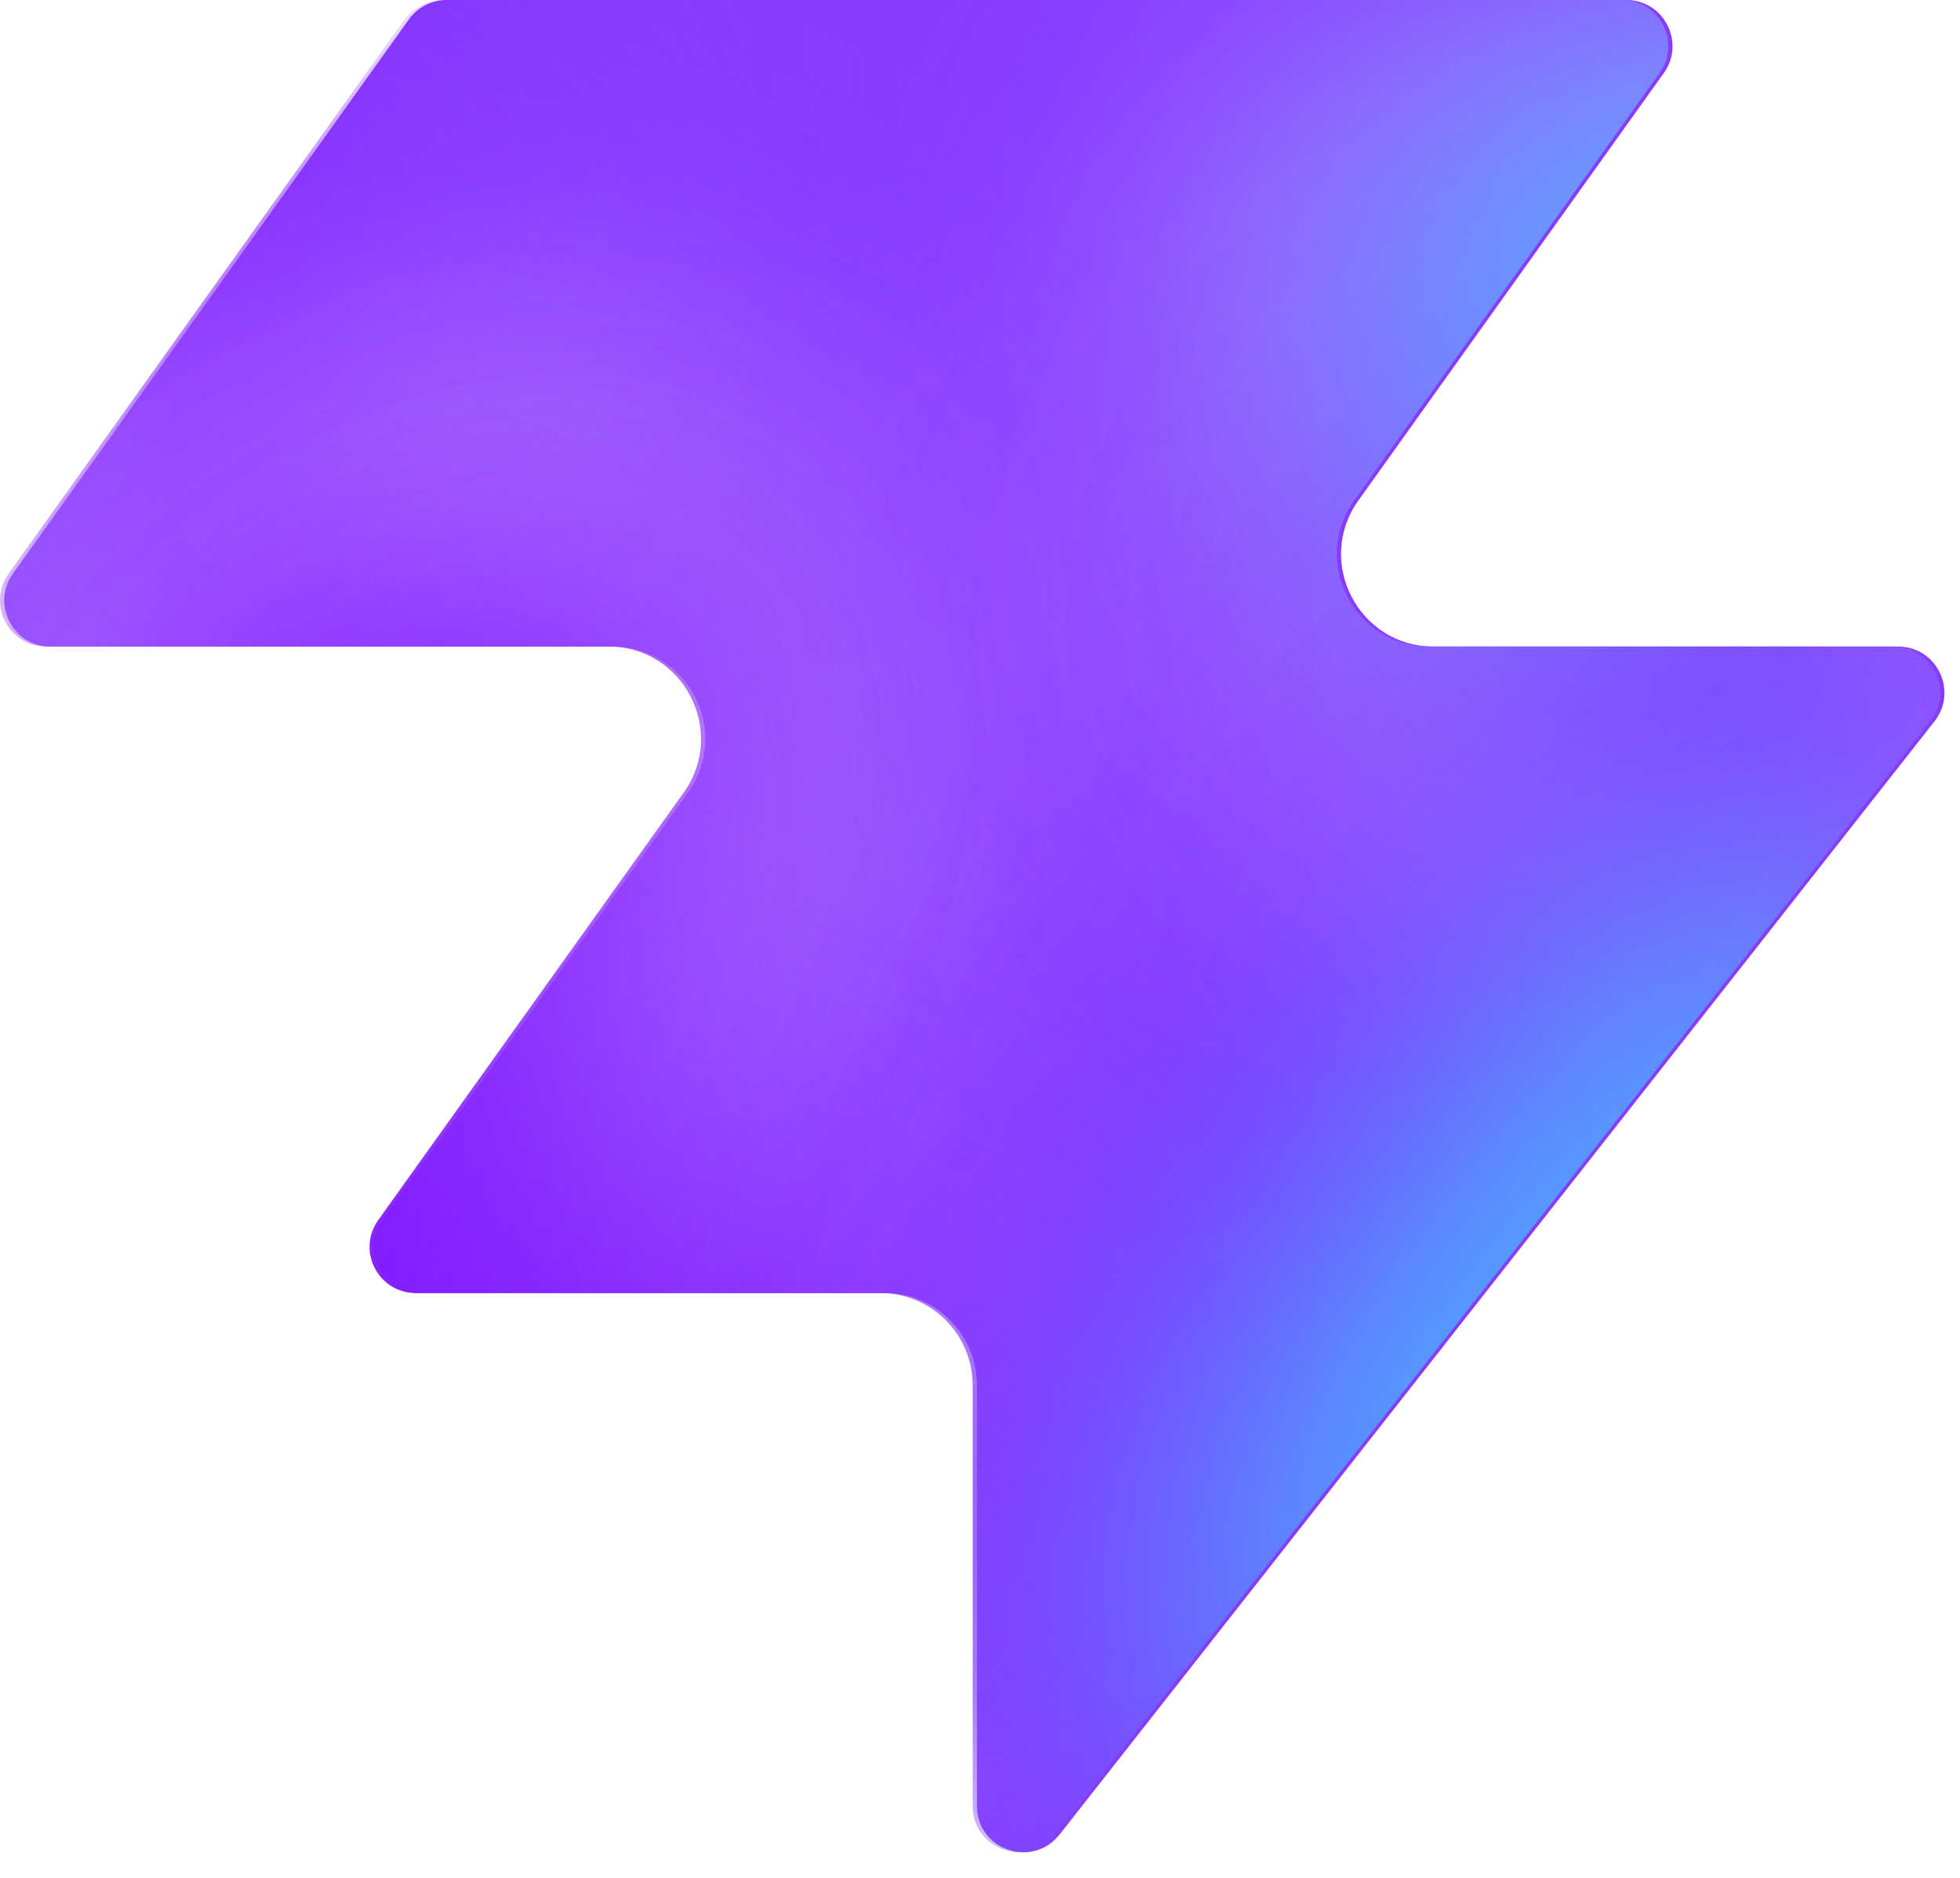
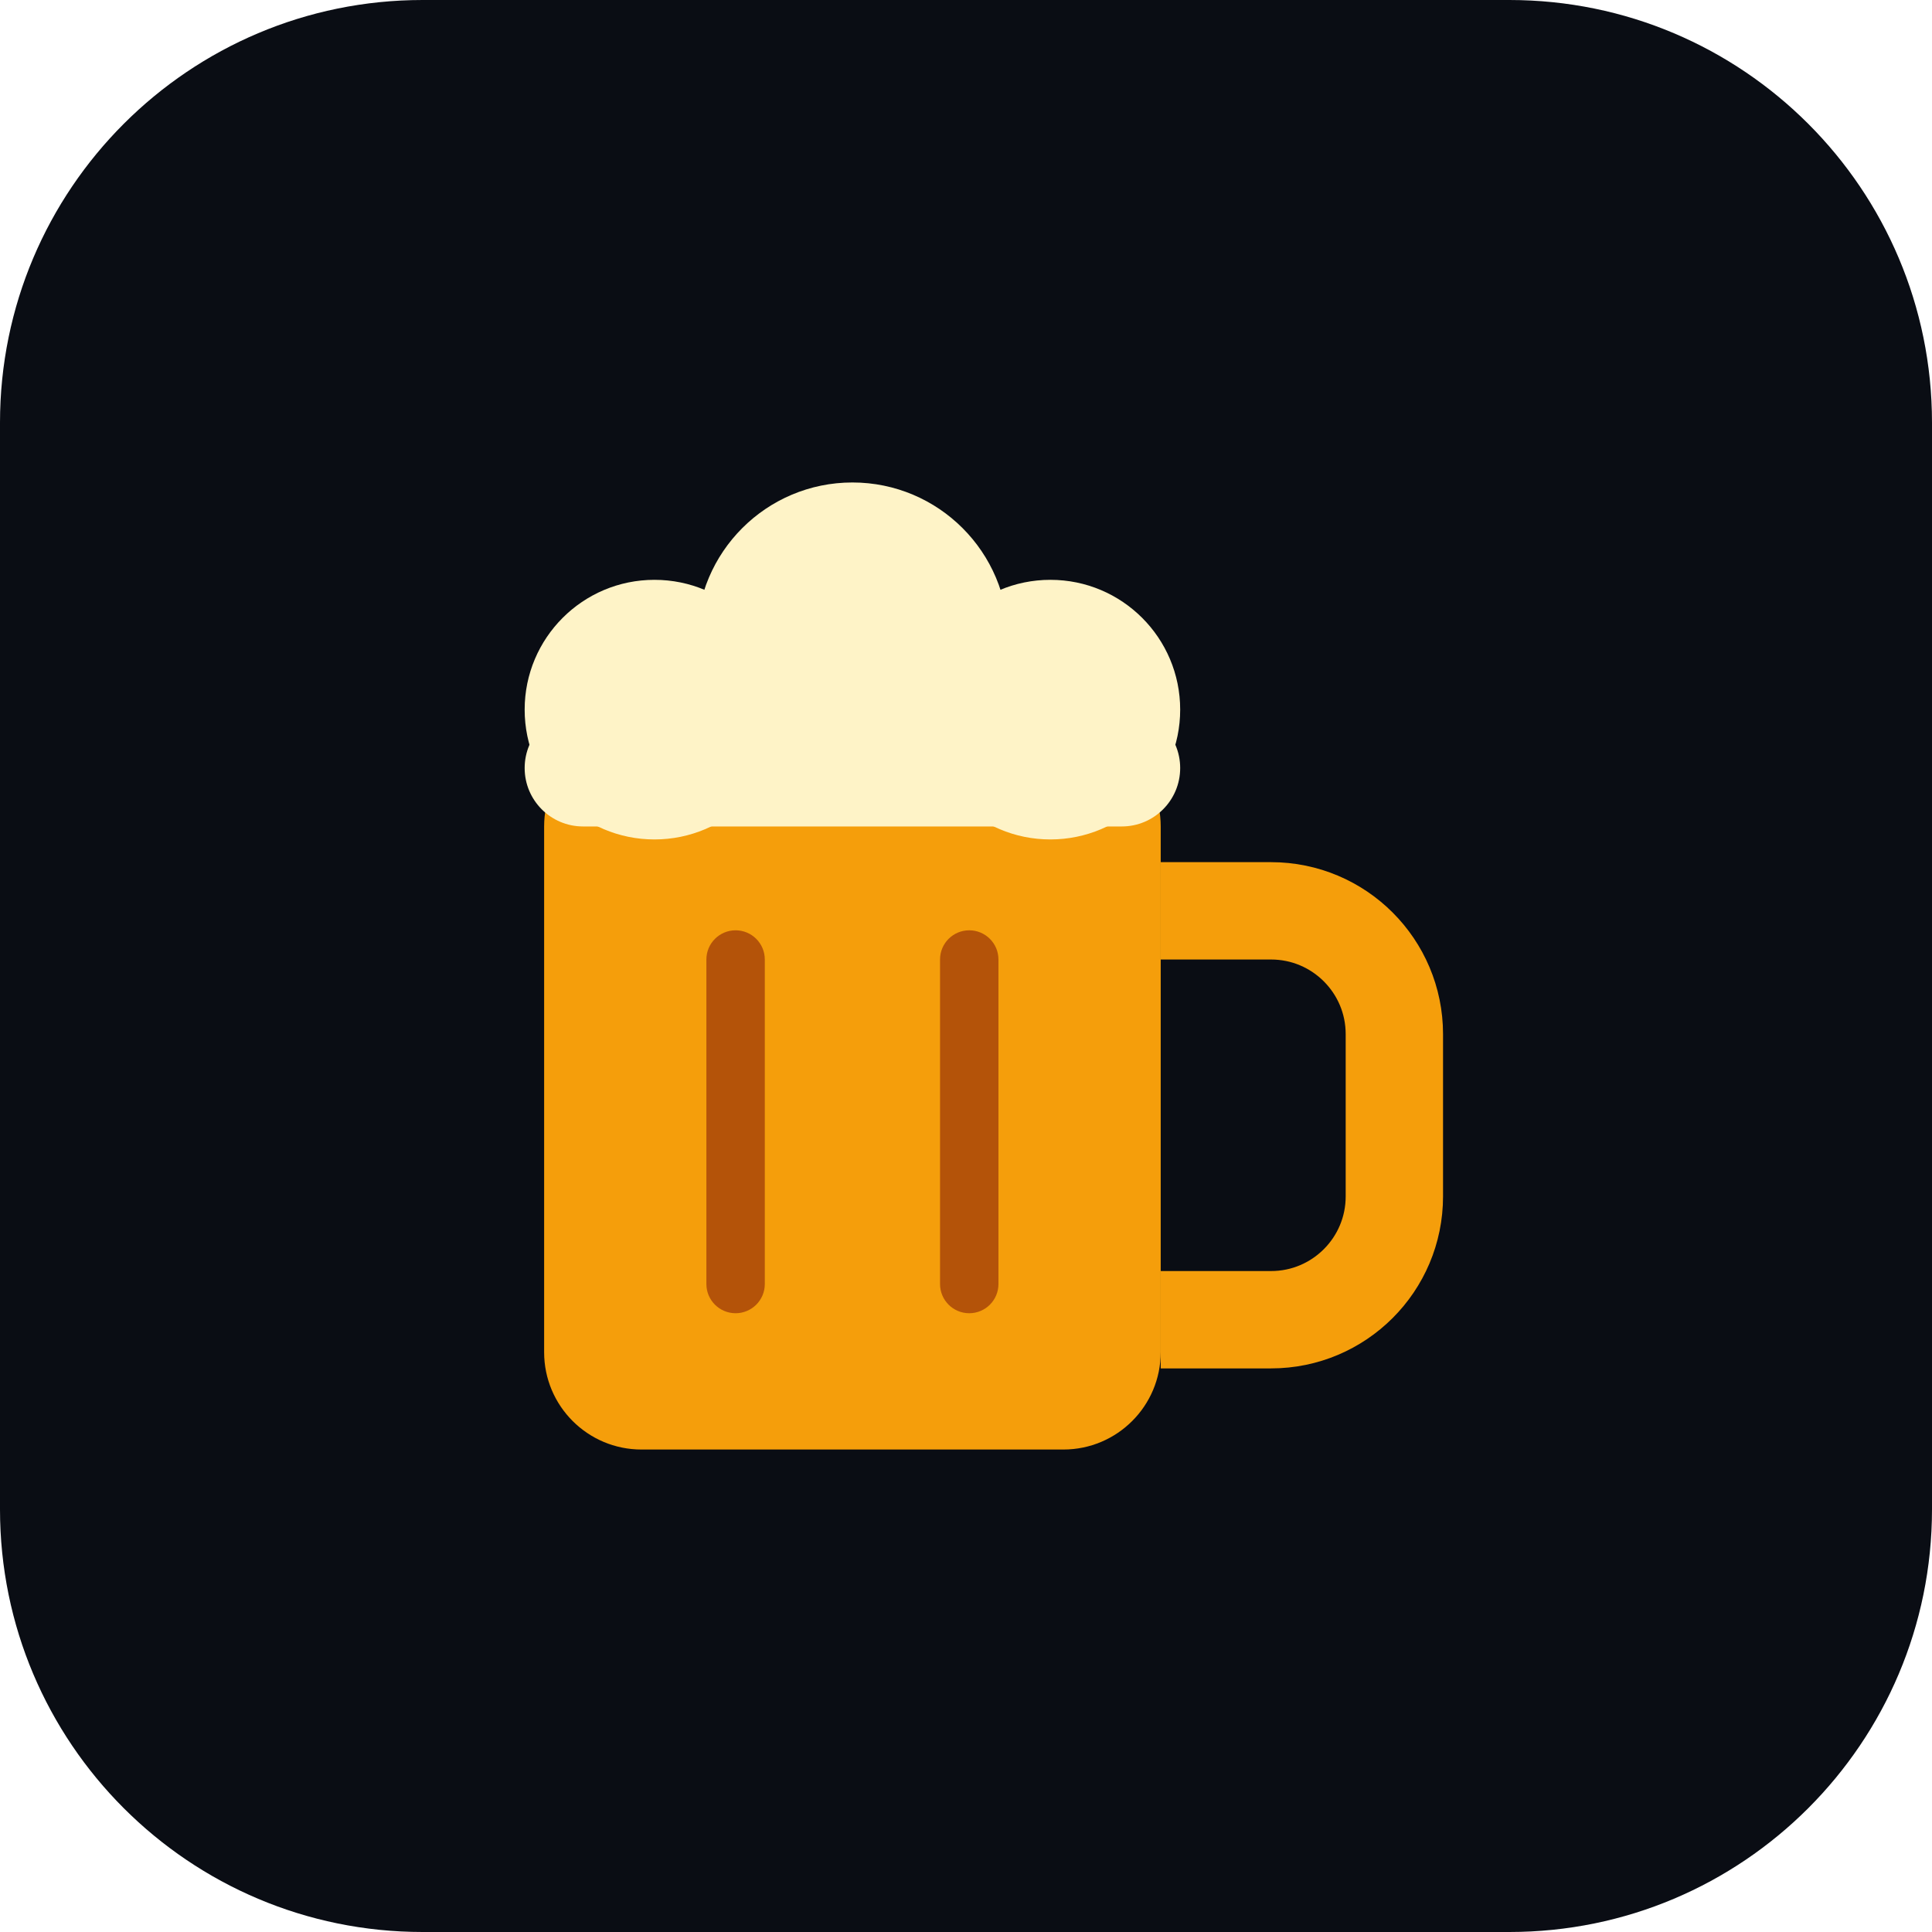
- <svg xmlns="http://www.w3.org/2000/svg" width="48" height="46" fill="none" viewBox="0 0 48 46">
-   <path fill="#863bff" d="M25.946 44.938c-.664.845-2.021.375-2.021-.698V33.937a2.26 2.26 0 0 0-2.262-2.262H10.287c-.92 0-1.456-1.04-.92-1.788l7.48-10.471c1.07-1.497 0-3.578-1.842-3.578H1.237c-.92 0-1.456-1.04-.92-1.788L10.013.474c.214-.297.556-.474.92-.474h28.894c.92 0 1.456 1.04.92 1.788l-7.48 10.471c-1.07 1.498 0 3.579 1.842 3.579h11.377c.943 0 1.473 1.088.89 1.83L25.947 44.94z" style="fill:#863bff;fill:color(display-p3 .525 .23 1);fill-opacity:1" />
-   <mask id="a" width="48" height="46" x="0" y="0" maskUnits="userSpaceOnUse" style="mask-type:alpha">
-     <path fill="#000" d="M25.842 44.938c-.664.844-2.021.375-2.021-.698V33.937a2.26 2.26 0 0 0-2.262-2.262H10.183c-.92 0-1.456-1.04-.92-1.788l7.48-10.471c1.07-1.498 0-3.579-1.842-3.579H1.133c-.92 0-1.456-1.04-.92-1.787L9.91.473c.214-.297.556-.474.92-.474h28.894c.92 0 1.456 1.04.92 1.788l-7.48 10.471c-1.07 1.498 0 3.578 1.842 3.578h11.377c.943 0 1.473 1.088.89 1.832L25.843 44.94z" style="fill:#000;fill-opacity:1" />
-   </mask>
-   <g mask="url(#a)">
-     <g filter="url(#b)">
-       <ellipse cx="5.508" cy="14.704" fill="#ede6ff" rx="5.508" ry="14.704" style="fill:#ede6ff;fill:color(display-p3 .927 .903 1);fill-opacity:1" transform="matrix(.00324 1 1 -.00324 -4.47 31.516)" />
-     </g>
-     <g filter="url(#c)">
-       <ellipse cx="10.399" cy="29.851" fill="#ede6ff" rx="10.399" ry="29.851" style="fill:#ede6ff;fill:color(display-p3 .927 .903 1);fill-opacity:1" transform="matrix(.00324 1 1 -.00324 -39.328 7.883)" />
-     </g>
-     <g filter="url(#d)">
-       <ellipse cx="5.508" cy="30.487" fill="#7e14ff" rx="5.508" ry="30.487" style="fill:#7e14ff;fill:color(display-p3 .492 .077 1);fill-opacity:1" transform="rotate(89.814 -25.913 -14.639)scale(1 -1)" />
-     </g>
-     <g filter="url(#e)">
-       <ellipse cx="5.508" cy="30.599" fill="#7e14ff" rx="5.508" ry="30.599" style="fill:#7e14ff;fill:color(display-p3 .492 .077 1);fill-opacity:1" transform="rotate(89.814 -32.644 -3.334)scale(1 -1)" />
-     </g>
-     <g filter="url(#f)">
-       <ellipse cx="5.508" cy="30.599" fill="#7e14ff" rx="5.508" ry="30.599" style="fill:#7e14ff;fill:color(display-p3 .492 .077 1);fill-opacity:1" transform="matrix(.00324 1 1 -.00324 -34.34 30.47)" />
-     </g>
-     <g filter="url(#g)">
-       <ellipse cx="14.072" cy="22.078" fill="#ede6ff" rx="14.072" ry="22.078" style="fill:#ede6ff;fill:color(display-p3 .927 .903 1);fill-opacity:1" transform="rotate(93.35 24.506 48.493)scale(-1 1)" />
-     </g>
-     <g filter="url(#h)">
-       <ellipse cx="3.47" cy="21.501" fill="#7e14ff" rx="3.47" ry="21.501" style="fill:#7e14ff;fill:color(display-p3 .492 .077 1);fill-opacity:1" transform="rotate(89.009 28.708 47.59)scale(-1 1)" />
-     </g>
-     <g filter="url(#i)">
-       <ellipse cx="3.47" cy="21.501" fill="#7e14ff" rx="3.47" ry="21.501" style="fill:#7e14ff;fill:color(display-p3 .492 .077 1);fill-opacity:1" transform="rotate(89.009 28.708 47.59)scale(-1 1)" />
-     </g>
-     <g filter="url(#j)">
-       <ellipse cx=".387" cy="8.972" fill="#7e14ff" rx="4.407" ry="29.108" style="fill:#7e14ff;fill:color(display-p3 .492 .077 1);fill-opacity:1" transform="rotate(39.51 .387 8.972)" />
-     </g>
-     <g filter="url(#k)">
-       <ellipse cx="47.523" cy="-6.092" fill="#7e14ff" rx="4.407" ry="29.108" style="fill:#7e14ff;fill:color(display-p3 .492 .077 1);fill-opacity:1" transform="rotate(37.892 47.523 -6.092)" />
-     </g>
-     <g filter="url(#l)">
-       <ellipse cx="41.412" cy="6.333" fill="#47bfff" rx="5.971" ry="9.665" style="fill:#47bfff;fill:color(display-p3 .28 .748 1);fill-opacity:1" transform="rotate(37.892 41.412 6.333)" />
-     </g>
-     <g filter="url(#m)">
-       <ellipse cx="-1.879" cy="38.332" fill="#7e14ff" rx="4.407" ry="29.108" style="fill:#7e14ff;fill:color(display-p3 .492 .077 1);fill-opacity:1" transform="rotate(37.892 -1.88 38.332)" />
-     </g>
-     <g filter="url(#n)">
-       <ellipse cx="-1.879" cy="38.332" fill="#7e14ff" rx="4.407" ry="29.108" style="fill:#7e14ff;fill:color(display-p3 .492 .077 1);fill-opacity:1" transform="rotate(37.892 -1.88 38.332)" />
-     </g>
-     <g filter="url(#o)">
-       <ellipse cx="35.651" cy="29.907" fill="#7e14ff" rx="4.407" ry="29.108" style="fill:#7e14ff;fill:color(display-p3 .492 .077 1);fill-opacity:1" transform="rotate(37.892 35.651 29.907)" />
-     </g>
-     <g filter="url(#p)">
-       <ellipse cx="38.418" cy="32.4" fill="#47bfff" rx="5.971" ry="15.297" style="fill:#47bfff;fill:color(display-p3 .28 .748 1);fill-opacity:1" transform="rotate(37.892 38.418 32.4)" />
+ <svg xmlns="http://www.w3.org/2000/svg" viewBox="0 0 512 512">
+   <rect width="512" height="512" rx="112" fill="#0a0d14" />
+   <g transform="translate(35.84 35.84) scale(0.86)">
+     <g transform="translate(-10 13)">
+       <path d="M326 226h34a38 38 0 0 1 38 38v50a38 38 0 0 1-38 38h-34" fill="none" stroke="#f59e0b" stroke-width="30" />
+       <rect x="136" y="170" width="190" height="222" rx="30" fill="#f59e0b" />
+       <rect x="186" y="232" width="18" height="118" rx="9" fill="#b45309" />
+       <rect x="258" y="232" width="18" height="118" rx="9" fill="#b45309" />
+       <g fill="#fef3c7">
+         <circle cx="170" cy="164" r="40" />
+         <circle cx="231" cy="142" r="48" />
+         <circle cx="292" cy="164" r="40" />
+         <rect x="130" y="164" width="202" height="36" rx="18" />
+       </g>
    </g>
  </g>
-   <defs>
-     <filter id="b" width="60.045" height="41.654" x="-19.77" y="16.149" color-interpolation-filters="sRGB" filterUnits="userSpaceOnUse">
-       <feFlood flood-opacity="0" result="BackgroundImageFix" />
-       <feBlend in="SourceGraphic" in2="BackgroundImageFix" result="shape" />
-       <feGaussianBlur result="effect1_foregroundBlur_2002_17158" stdDeviation="7.659" />
-     </filter>
-     <filter id="c" width="90.34" height="51.437" x="-54.613" y="-7.533" color-interpolation-filters="sRGB" filterUnits="userSpaceOnUse">
-       <feFlood flood-opacity="0" result="BackgroundImageFix" />
-       <feBlend in="SourceGraphic" in2="BackgroundImageFix" result="shape" />
-       <feGaussianBlur result="effect1_foregroundBlur_2002_17158" stdDeviation="7.659" />
-     </filter>
-     <filter id="d" width="79.355" height="29.4" x="-49.64" y="2.03" color-interpolation-filters="sRGB" filterUnits="userSpaceOnUse">
-       <feFlood flood-opacity="0" result="BackgroundImageFix" />
-       <feBlend in="SourceGraphic" in2="BackgroundImageFix" result="shape" />
-       <feGaussianBlur result="effect1_foregroundBlur_2002_17158" stdDeviation="4.596" />
-     </filter>
-     <filter id="e" width="79.579" height="29.4" x="-45.045" y="20.029" color-interpolation-filters="sRGB" filterUnits="userSpaceOnUse">
-       <feFlood flood-opacity="0" result="BackgroundImageFix" />
-       <feBlend in="SourceGraphic" in2="BackgroundImageFix" result="shape" />
-       <feGaussianBlur result="effect1_foregroundBlur_2002_17158" stdDeviation="4.596" />
-     </filter>
-     <filter id="f" width="79.579" height="29.4" x="-43.513" y="21.178" color-interpolation-filters="sRGB" filterUnits="userSpaceOnUse">
-       <feFlood flood-opacity="0" result="BackgroundImageFix" />
-       <feBlend in="SourceGraphic" in2="BackgroundImageFix" result="shape" />
-       <feGaussianBlur result="effect1_foregroundBlur_2002_17158" stdDeviation="4.596" />
-     </filter>
-     <filter id="g" width="74.749" height="58.852" x="15.756" y="-17.901" color-interpolation-filters="sRGB" filterUnits="userSpaceOnUse">
-       <feFlood flood-opacity="0" result="BackgroundImageFix" />
-       <feBlend in="SourceGraphic" in2="BackgroundImageFix" result="shape" />
-       <feGaussianBlur result="effect1_foregroundBlur_2002_17158" stdDeviation="7.659" />
-     </filter>
-     <filter id="h" width="61.377" height="25.362" x="23.548" y="2.284" color-interpolation-filters="sRGB" filterUnits="userSpaceOnUse">
-       <feFlood flood-opacity="0" result="BackgroundImageFix" />
-       <feBlend in="SourceGraphic" in2="BackgroundImageFix" result="shape" />
-       <feGaussianBlur result="effect1_foregroundBlur_2002_17158" stdDeviation="4.596" />
-     </filter>
-     <filter id="i" width="61.377" height="25.362" x="23.548" y="2.284" color-interpolation-filters="sRGB" filterUnits="userSpaceOnUse">
-       <feFlood flood-opacity="0" result="BackgroundImageFix" />
-       <feBlend in="SourceGraphic" in2="BackgroundImageFix" result="shape" />
-       <feGaussianBlur result="effect1_foregroundBlur_2002_17158" stdDeviation="4.596" />
-     </filter>
-     <filter id="j" width="56.045" height="63.649" x="-27.636" y="-22.853" color-interpolation-filters="sRGB" filterUnits="userSpaceOnUse">
-       <feFlood flood-opacity="0" result="BackgroundImageFix" />
-       <feBlend in="SourceGraphic" in2="BackgroundImageFix" result="shape" />
-       <feGaussianBlur result="effect1_foregroundBlur_2002_17158" stdDeviation="4.596" />
-     </filter>
-     <filter id="k" width="54.814" height="64.646" x="20.116" y="-38.415" color-interpolation-filters="sRGB" filterUnits="userSpaceOnUse">
-       <feFlood flood-opacity="0" result="BackgroundImageFix" />
-       <feBlend in="SourceGraphic" in2="BackgroundImageFix" result="shape" />
-       <feGaussianBlur result="effect1_foregroundBlur_2002_17158" stdDeviation="4.596" />
-     </filter>
-     <filter id="l" width="33.541" height="35.313" x="24.641" y="-11.323" color-interpolation-filters="sRGB" filterUnits="userSpaceOnUse">
-       <feFlood flood-opacity="0" result="BackgroundImageFix" />
-       <feBlend in="SourceGraphic" in2="BackgroundImageFix" result="shape" />
-       <feGaussianBlur result="effect1_foregroundBlur_2002_17158" stdDeviation="4.596" />
-     </filter>
-     <filter id="m" width="54.814" height="64.646" x="-29.286" y="6.009" color-interpolation-filters="sRGB" filterUnits="userSpaceOnUse">
-       <feFlood flood-opacity="0" result="BackgroundImageFix" />
-       <feBlend in="SourceGraphic" in2="BackgroundImageFix" result="shape" />
-       <feGaussianBlur result="effect1_foregroundBlur_2002_17158" stdDeviation="4.596" />
-     </filter>
-     <filter id="n" width="54.814" height="64.646" x="-29.286" y="6.009" color-interpolation-filters="sRGB" filterUnits="userSpaceOnUse">
-       <feFlood flood-opacity="0" result="BackgroundImageFix" />
-       <feBlend in="SourceGraphic" in2="BackgroundImageFix" result="shape" />
-       <feGaussianBlur result="effect1_foregroundBlur_2002_17158" stdDeviation="4.596" />
-     </filter>
-     <filter id="o" width="54.814" height="64.646" x="8.244" y="-2.416" color-interpolation-filters="sRGB" filterUnits="userSpaceOnUse">
-       <feFlood flood-opacity="0" result="BackgroundImageFix" />
-       <feBlend in="SourceGraphic" in2="BackgroundImageFix" result="shape" />
-       <feGaussianBlur result="effect1_foregroundBlur_2002_17158" stdDeviation="4.596" />
-     </filter>
-     <filter id="p" width="39.409" height="43.623" x="18.713" y="10.588" color-interpolation-filters="sRGB" filterUnits="userSpaceOnUse">
-       <feFlood flood-opacity="0" result="BackgroundImageFix" />
-       <feBlend in="SourceGraphic" in2="BackgroundImageFix" result="shape" />
-       <feGaussianBlur result="effect1_foregroundBlur_2002_17158" stdDeviation="4.596" />
-     </filter>
-   </defs>
</svg>
